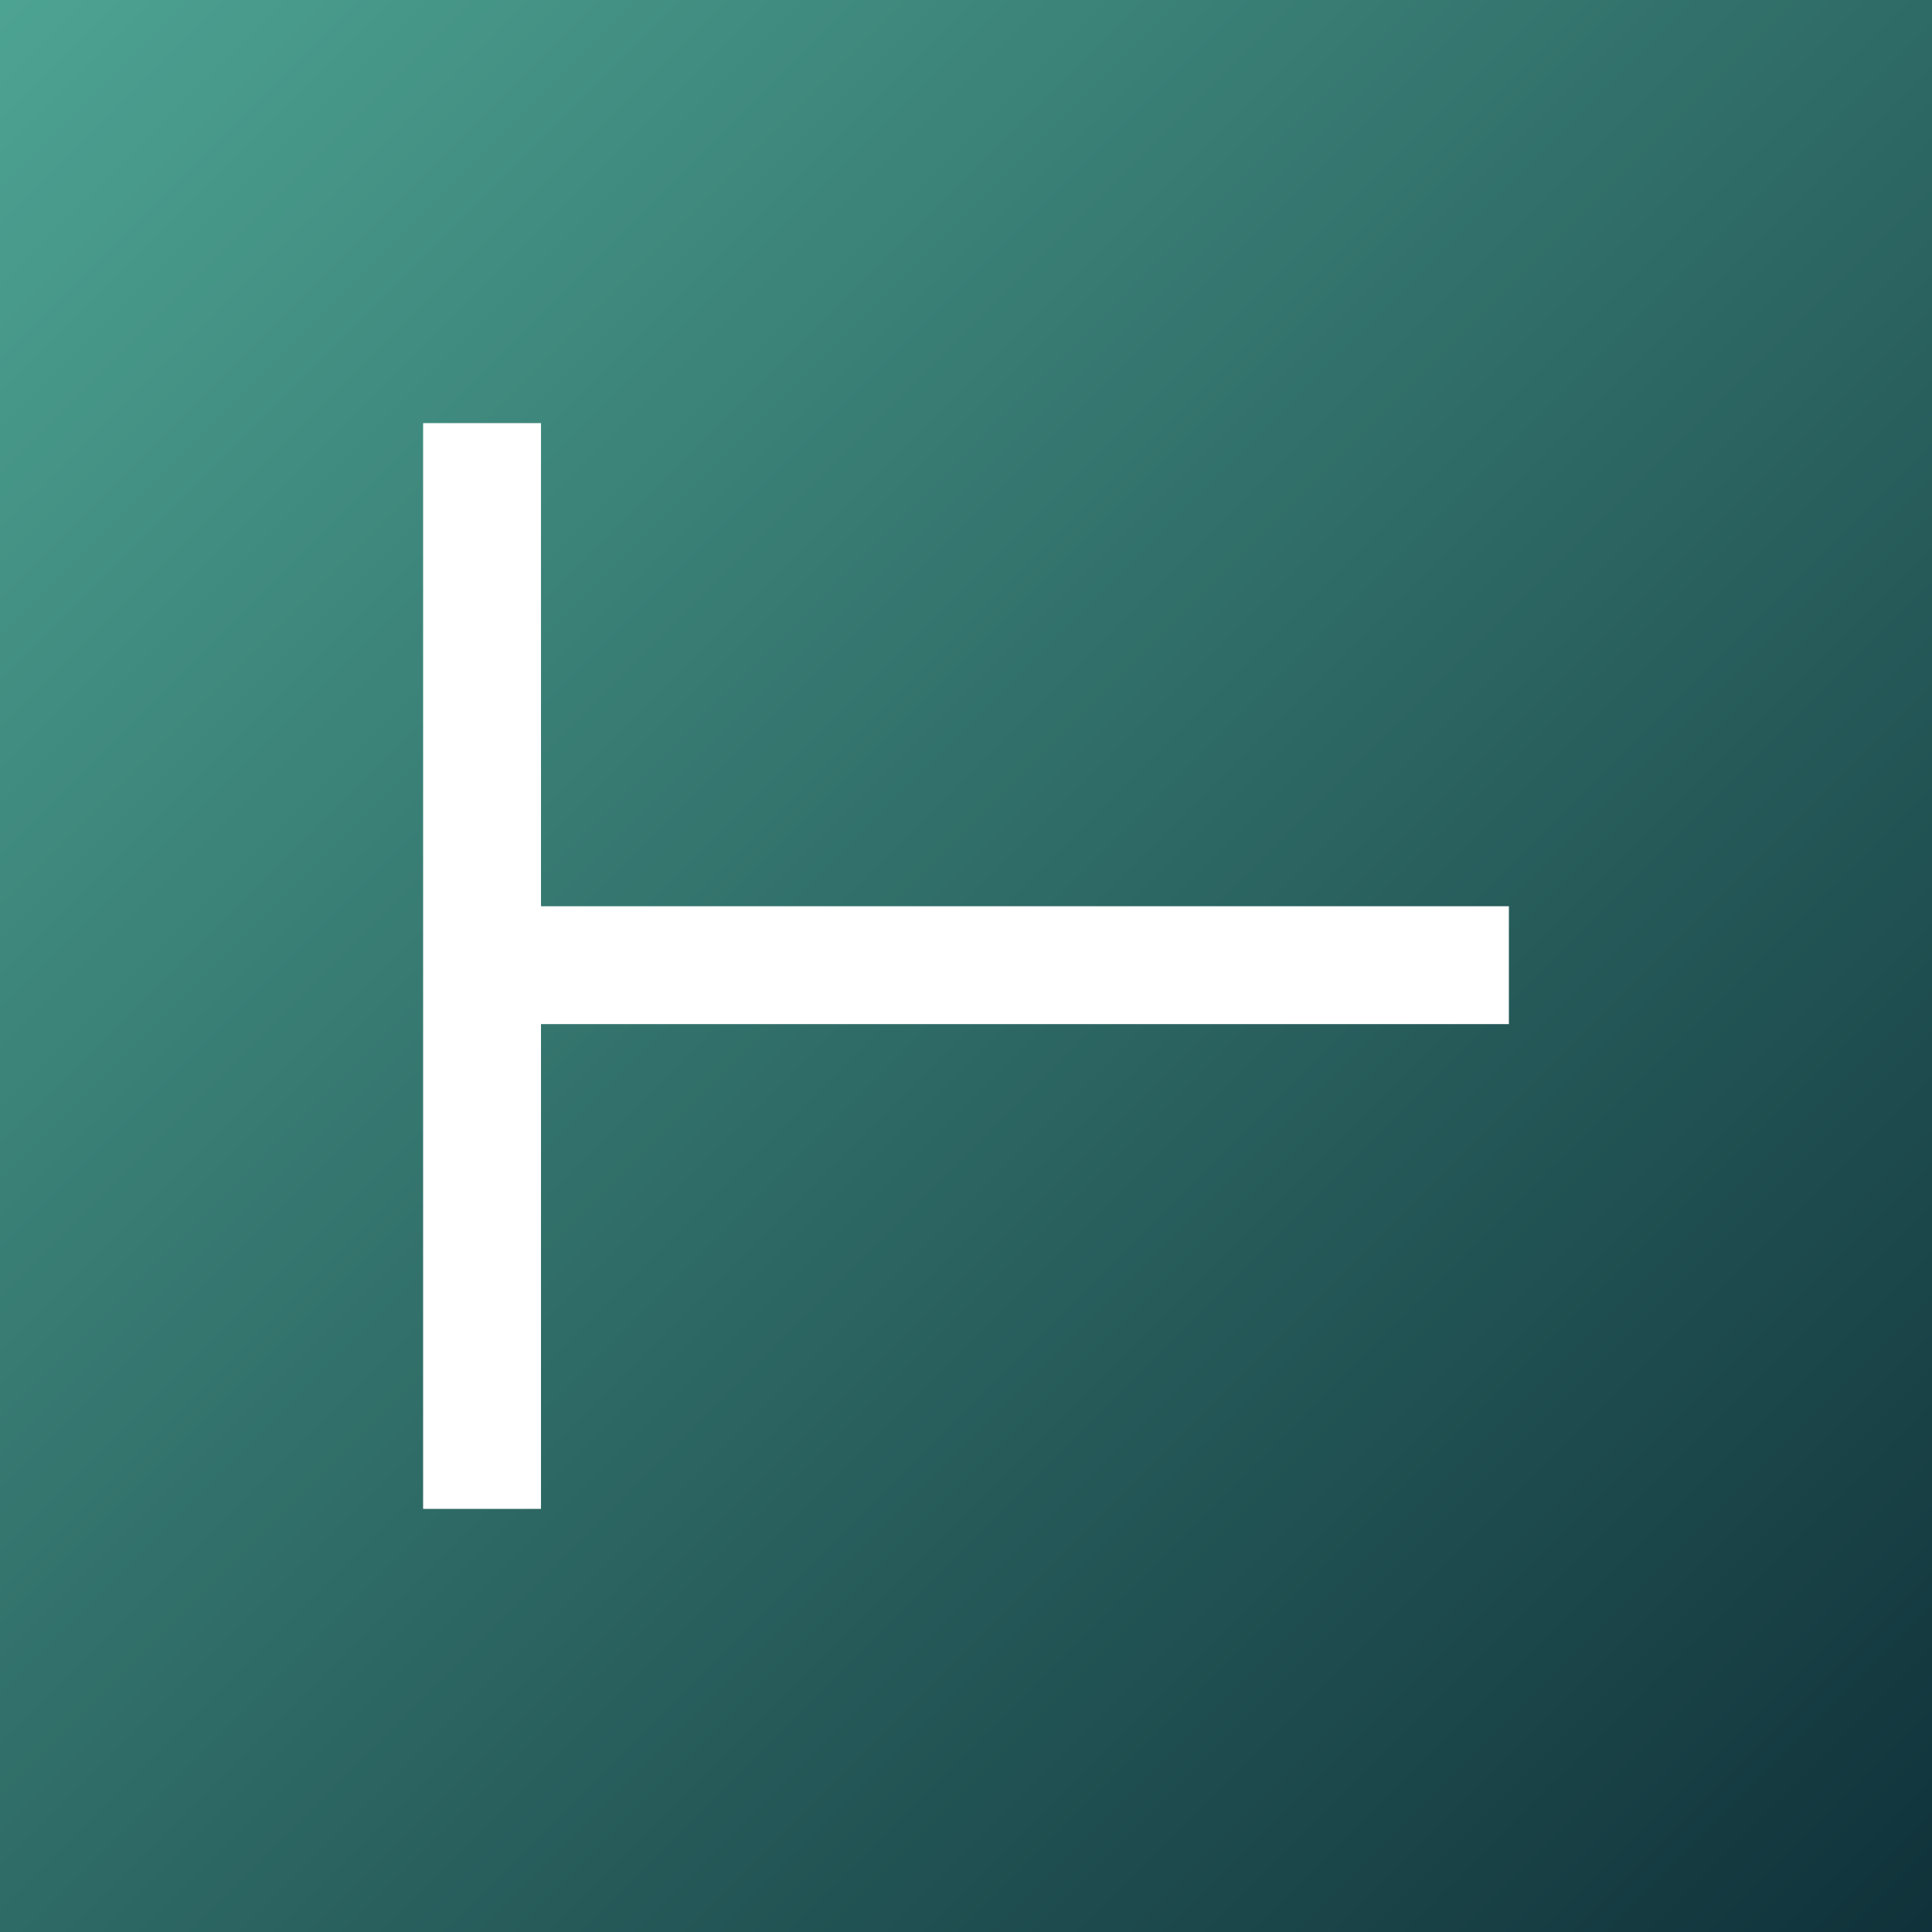
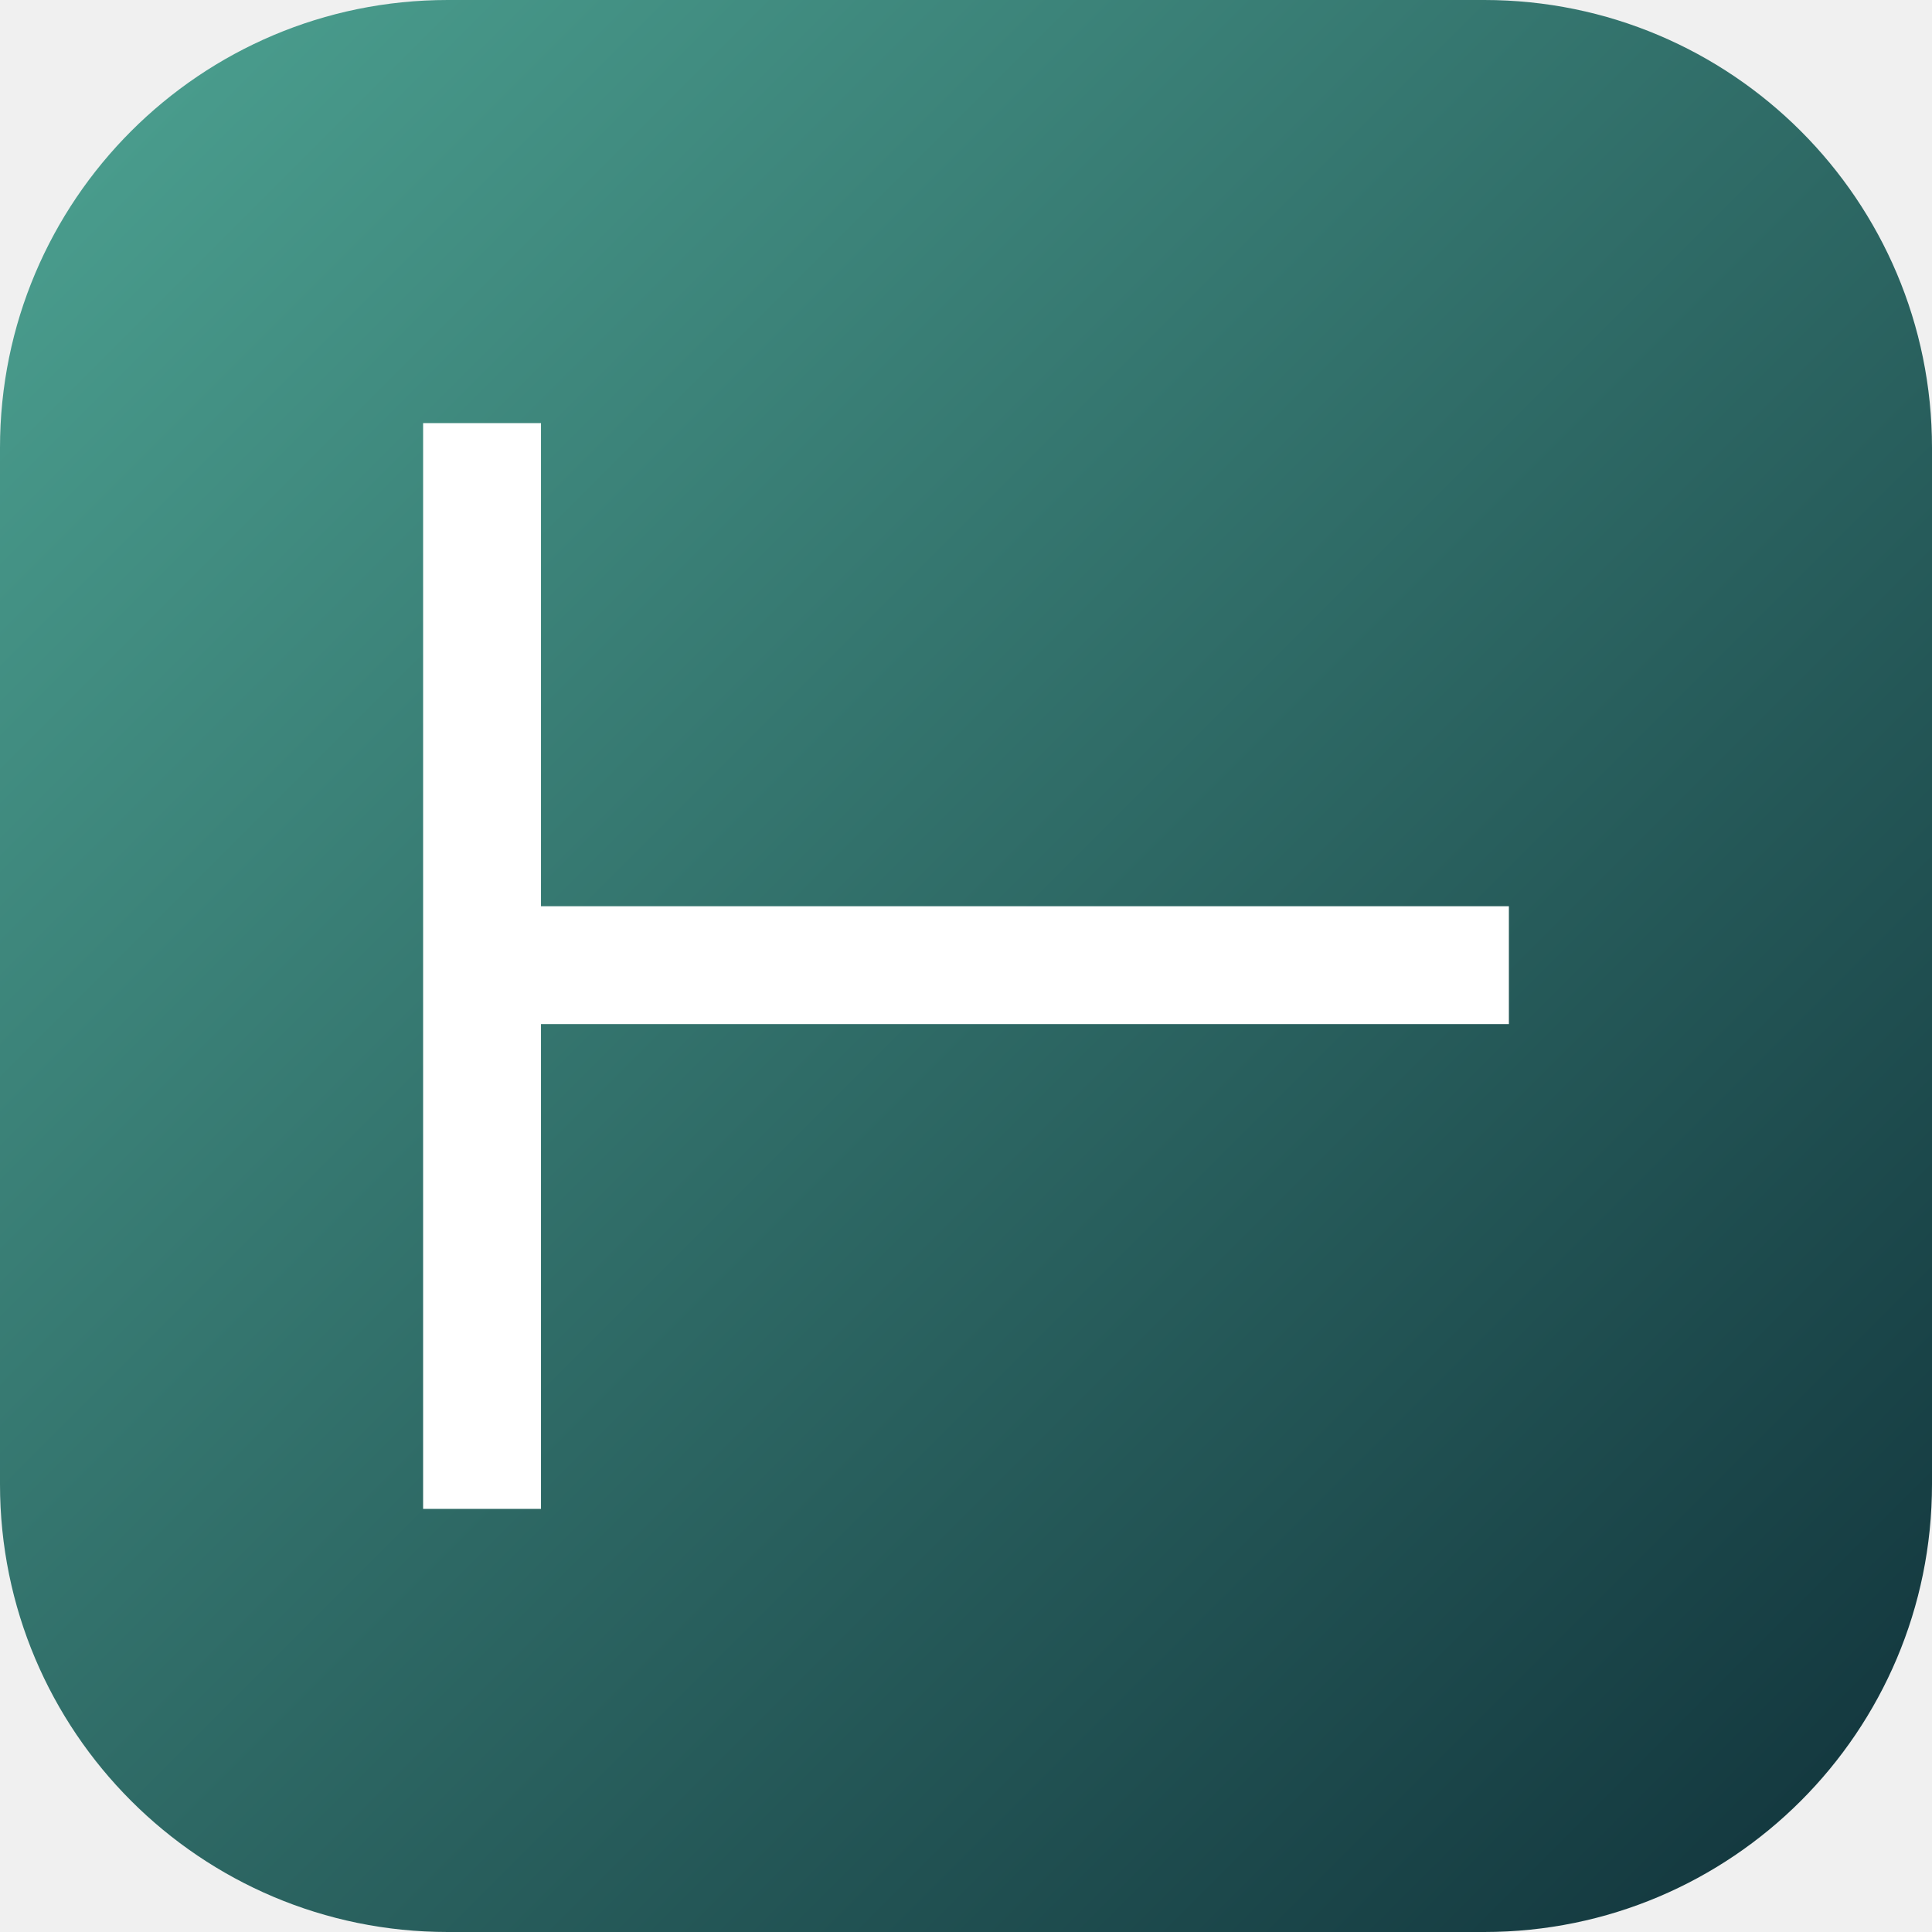
<svg xmlns="http://www.w3.org/2000/svg" width="1726" height="1726" viewBox="0 0 1726 1726" fill="none">
-   <rect width="1726" height="1726" fill="url(#paint0_linear_122_480)" />
+   <rect width="1726" height="1726" rx="400" ry="400" fill="url(#paint0_linear_122_480)" />
  <path d="M378 1348V378H483.306V809.606H1348V914.911H483.306V1348H378Z" fill="white" />
  <defs>
    <linearGradient id="paint0_linear_122_480" x1="0" y1="0" x2="1726" y2="1726" gradientUnits="userSpaceOnUse">
      <stop stop-color="#4DA392" />
      <stop offset="1" stop-color="#10323A" />
    </linearGradient>
  </defs>
</svg>
